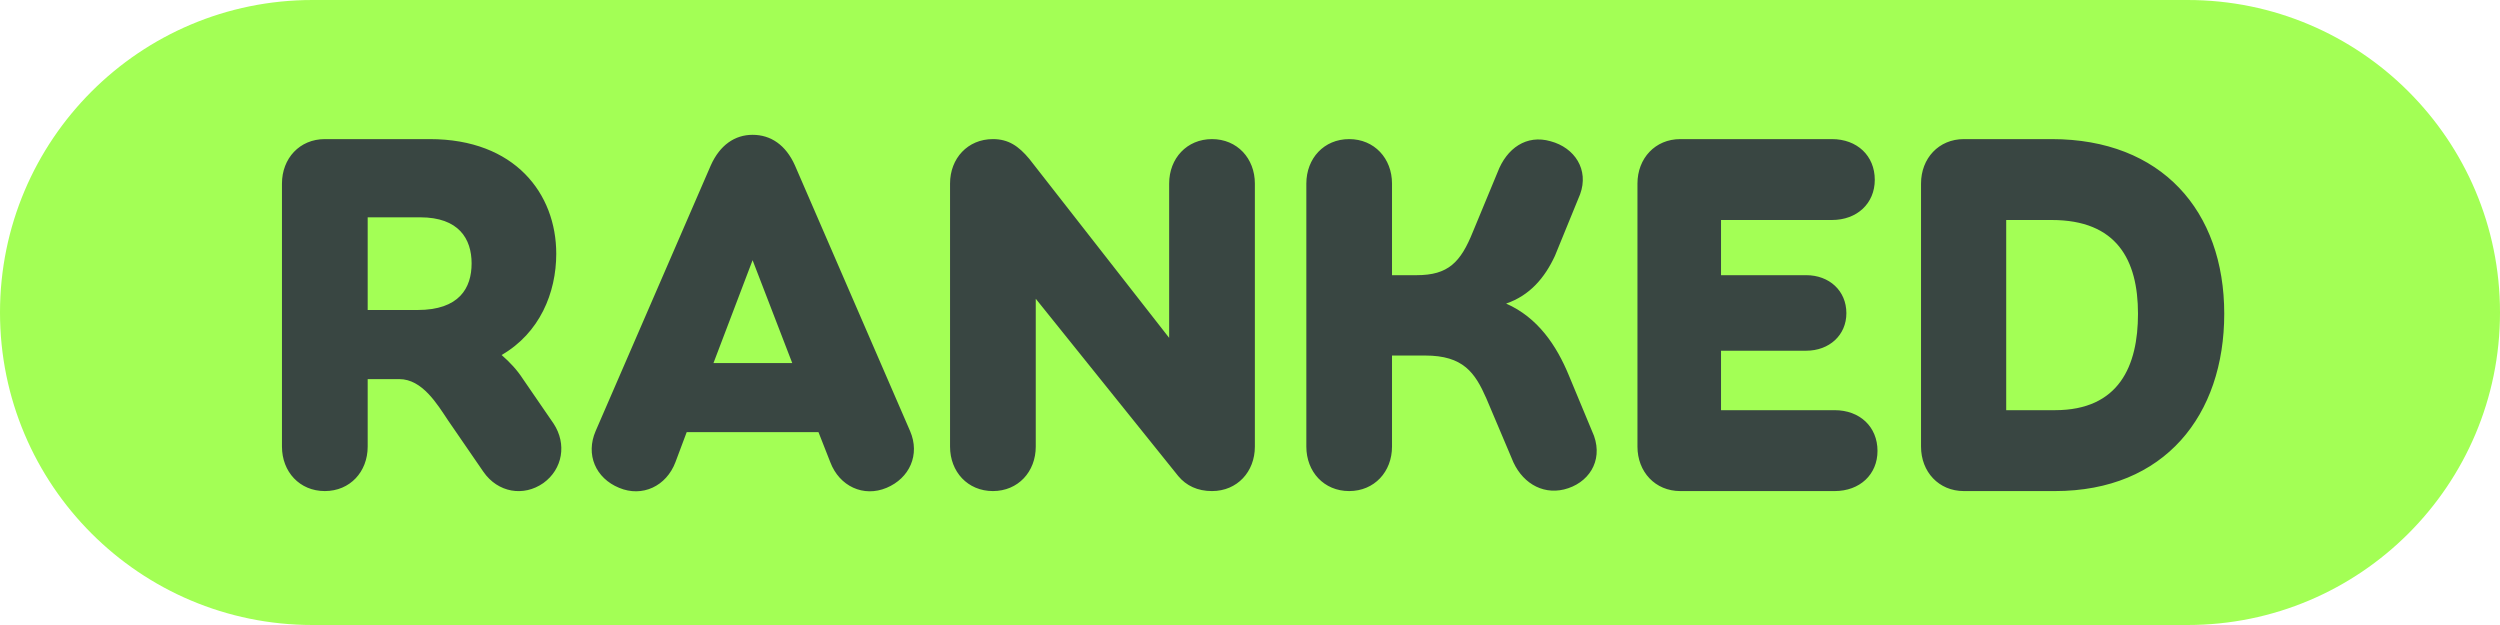
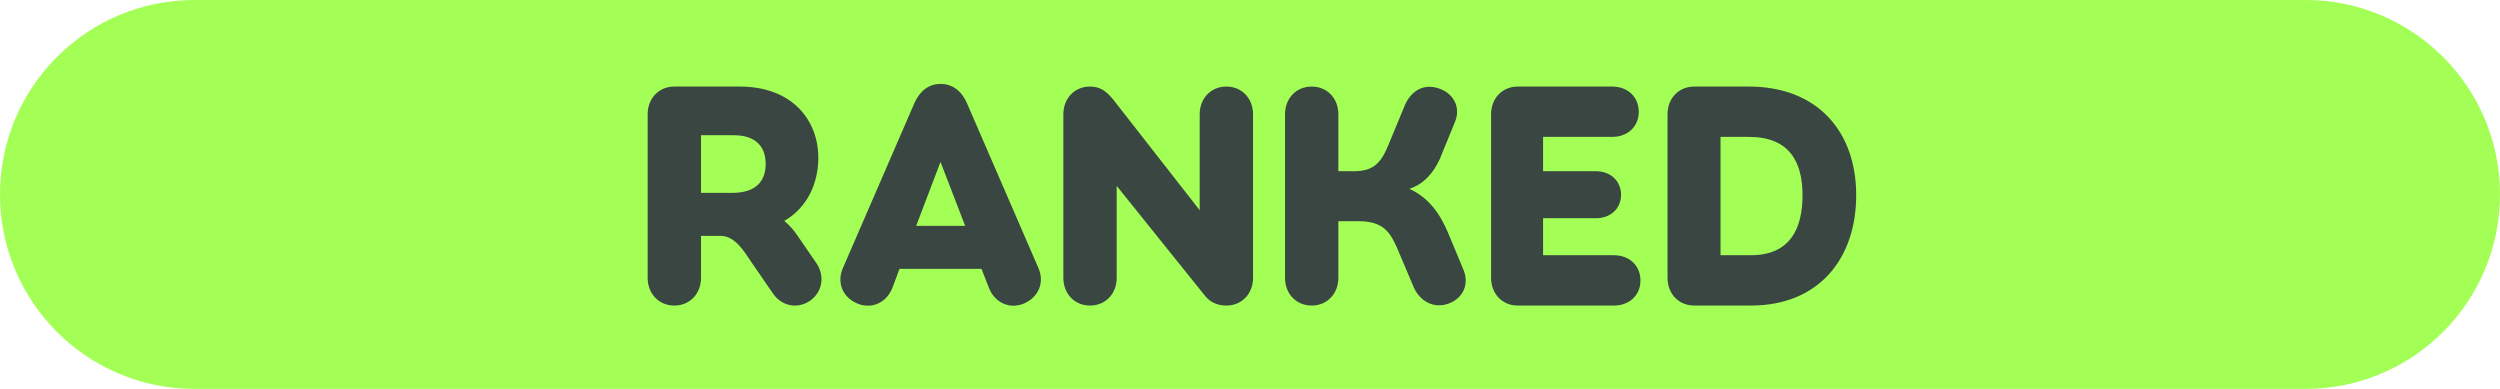
- <svg xmlns="http://www.w3.org/2000/svg" width="56" height="14" viewBox="0 0 56 14" fill="none">
-   <rect width="56" height="14" rx="7" fill="#A3FF55" />
-   <path d="M12.4 9.488C12.7 9.944 12.604 10.508 12.172 10.82C11.728 11.132 11.152 11.036 10.828 10.568L10.036 9.416C9.796 9.056 9.46 8.492 8.944 8.492H8.236V10.004C8.236 10.568 7.84 11 7.276 11C6.712 11 6.316 10.568 6.316 10.004V4.112C6.316 3.548 6.712 3.116 7.276 3.116H9.628C11.536 3.116 12.46 4.34 12.46 5.684C12.46 6.56 12.088 7.46 11.236 7.952C11.428 8.12 11.584 8.288 11.716 8.492L12.4 9.488ZM9.352 6.944C10.288 6.944 10.564 6.452 10.564 5.9C10.564 5.348 10.276 4.868 9.412 4.868H8.236V6.944H9.352ZM20.386 9.656C20.614 10.184 20.374 10.712 19.858 10.928C19.342 11.144 18.802 10.892 18.598 10.352L18.334 9.68H15.382L15.13 10.352C14.926 10.892 14.386 11.144 13.87 10.928C13.342 10.712 13.114 10.184 13.342 9.656L15.922 3.704C16.126 3.248 16.462 3.02 16.858 3.02C17.266 3.02 17.602 3.248 17.806 3.704L20.386 9.656ZM15.982 8.132H17.746L16.858 5.828L15.982 8.132ZM27.149 3.116C27.713 3.116 28.109 3.548 28.109 4.112V10.004C28.109 10.568 27.713 11 27.149 11C26.825 11 26.573 10.88 26.393 10.664L23.201 6.692V10.004C23.201 10.568 22.805 11 22.241 11C21.677 11 21.281 10.568 21.281 10.004V4.112C21.281 3.548 21.677 3.116 22.241 3.116C22.589 3.116 22.817 3.272 23.057 3.56L26.189 7.568V4.112C26.189 3.548 26.585 3.116 27.149 3.116ZM35.706 9.764C35.91 10.34 35.574 10.832 35.033 10.964C34.529 11.084 34.062 10.796 33.858 10.256L33.294 8.924C33.041 8.348 32.778 7.964 31.925 7.964H31.181V10.004C31.181 10.568 30.785 11 30.221 11C29.657 11 29.262 10.568 29.262 10.004V4.112C29.262 3.548 29.657 3.116 30.221 3.116C30.785 3.116 31.181 3.548 31.181 4.112V6.164H31.733C32.441 6.164 32.718 5.876 32.993 5.192L33.545 3.86C33.749 3.32 34.194 3.008 34.733 3.164C35.273 3.308 35.597 3.8 35.394 4.352L34.83 5.732C34.602 6.224 34.266 6.62 33.737 6.8C34.446 7.112 34.865 7.736 35.142 8.408L35.706 9.764ZM41.096 9.188C41.66 9.188 42.056 9.56 42.056 10.1C42.056 10.628 41.66 11 41.096 11H37.639C37.075 11 36.679 10.568 36.679 10.004V4.112C36.679 3.548 37.075 3.116 37.639 3.116H41.035C41.599 3.116 41.995 3.488 41.995 4.028C41.995 4.556 41.599 4.928 41.035 4.928H38.551V6.164H40.459C40.975 6.164 41.359 6.512 41.359 7.016C41.359 7.508 40.975 7.856 40.459 7.856H38.551V9.188H41.096ZM45.959 3.116C48.419 3.116 49.823 4.724 49.823 7.028C49.823 9.296 48.491 11 46.031 11H43.991C43.427 11 43.031 10.568 43.031 10.004V4.112C43.031 3.548 43.427 3.116 43.991 3.116H45.959ZM46.031 9.188C47.471 9.188 47.891 8.192 47.891 7.028C47.891 5.816 47.411 4.928 45.959 4.928H44.939V9.188H46.031Z" fill="#394642" />
+ <svg xmlns="http://www.w3.org/2000/svg" width="90" height="14" viewBox="0 0 90 14" fill="none">
+   <rect width="90" height="14" rx="7" fill="#A3FF55" />
+   <path d="M29.4 9.488C29.7 9.944 29.604 10.508 29.172 10.82C28.728 11.132 28.152 11.036 27.828 10.568L27.036 9.416C26.796 9.056 26.46 8.492 25.944 8.492H25.236V10.004C25.236 10.568 24.84 11 24.276 11C23.712 11 23.316 10.568 23.316 10.004V4.112C23.316 3.548 23.712 3.116 24.276 3.116H26.628C28.536 3.116 29.46 4.34 29.46 5.684C29.46 6.56 29.088 7.46 28.236 7.952C28.428 8.12 28.584 8.288 28.716 8.492L29.4 9.488ZM26.352 6.944C27.288 6.944 27.564 6.452 27.564 5.9C27.564 5.348 27.276 4.868 26.412 4.868H25.236V6.944H26.352ZM37.386 9.656C37.614 10.184 37.374 10.712 36.858 10.928C36.342 11.144 35.802 10.892 35.598 10.352L35.334 9.68H32.382L32.13 10.352C31.926 10.892 31.386 11.144 30.87 10.928C30.342 10.712 30.114 10.184 30.342 9.656L32.922 3.704C33.126 3.248 33.462 3.02 33.858 3.02C34.266 3.02 34.602 3.248 34.806 3.704L37.386 9.656ZM32.982 8.132H34.746L33.858 5.828L32.982 8.132ZM44.149 3.116C44.713 3.116 45.109 3.548 45.109 4.112V10.004C45.109 10.568 44.713 11 44.149 11C43.825 11 43.573 10.88 43.393 10.664L40.201 6.692V10.004C40.201 10.568 39.805 11 39.241 11C38.677 11 38.281 10.568 38.281 10.004V4.112C38.281 3.548 38.677 3.116 39.241 3.116C39.589 3.116 39.817 3.272 40.057 3.56L43.189 7.568V4.112C43.189 3.548 43.585 3.116 44.149 3.116ZM52.706 9.764C52.91 10.34 52.574 10.832 52.033 10.964C51.529 11.084 51.062 10.796 50.858 10.256L50.294 8.924C50.041 8.348 49.778 7.964 48.925 7.964H48.181V10.004C48.181 10.568 47.785 11 47.221 11C46.657 11 46.261 10.568 46.261 10.004V4.112C46.261 3.548 46.657 3.116 47.221 3.116C47.785 3.116 48.181 3.548 48.181 4.112V6.164H48.733C49.441 6.164 49.718 5.876 49.993 5.192L50.545 3.86C50.749 3.32 51.194 3.008 51.733 3.164C52.273 3.308 52.597 3.8 52.394 4.352L51.83 5.732C51.602 6.224 51.266 6.62 50.737 6.8C51.446 7.112 51.865 7.736 52.142 8.408L52.706 9.764ZM58.096 9.188C58.66 9.188 59.056 9.56 59.056 10.1C59.056 10.628 58.66 11 58.096 11H54.639C54.075 11 53.679 10.568 53.679 10.004V4.112C53.679 3.548 54.075 3.116 54.639 3.116H58.035C58.599 3.116 58.995 3.488 58.995 4.028C58.995 4.556 58.599 4.928 58.035 4.928H55.551V6.164H57.459C57.975 6.164 58.359 6.512 58.359 7.016C58.359 7.508 57.975 7.856 57.459 7.856H55.551V9.188H58.096ZM62.959 3.116C65.419 3.116 66.823 4.724 66.823 7.028C66.823 9.296 65.491 11 63.031 11H60.991C60.427 11 60.031 10.568 60.031 10.004V4.112C60.031 3.548 60.427 3.116 60.991 3.116H62.959ZM63.031 9.188C64.471 9.188 64.891 8.192 64.891 7.028C64.891 5.816 64.411 4.928 62.959 4.928H61.939V9.188H63.031Z" fill="#394642" />
</svg>
